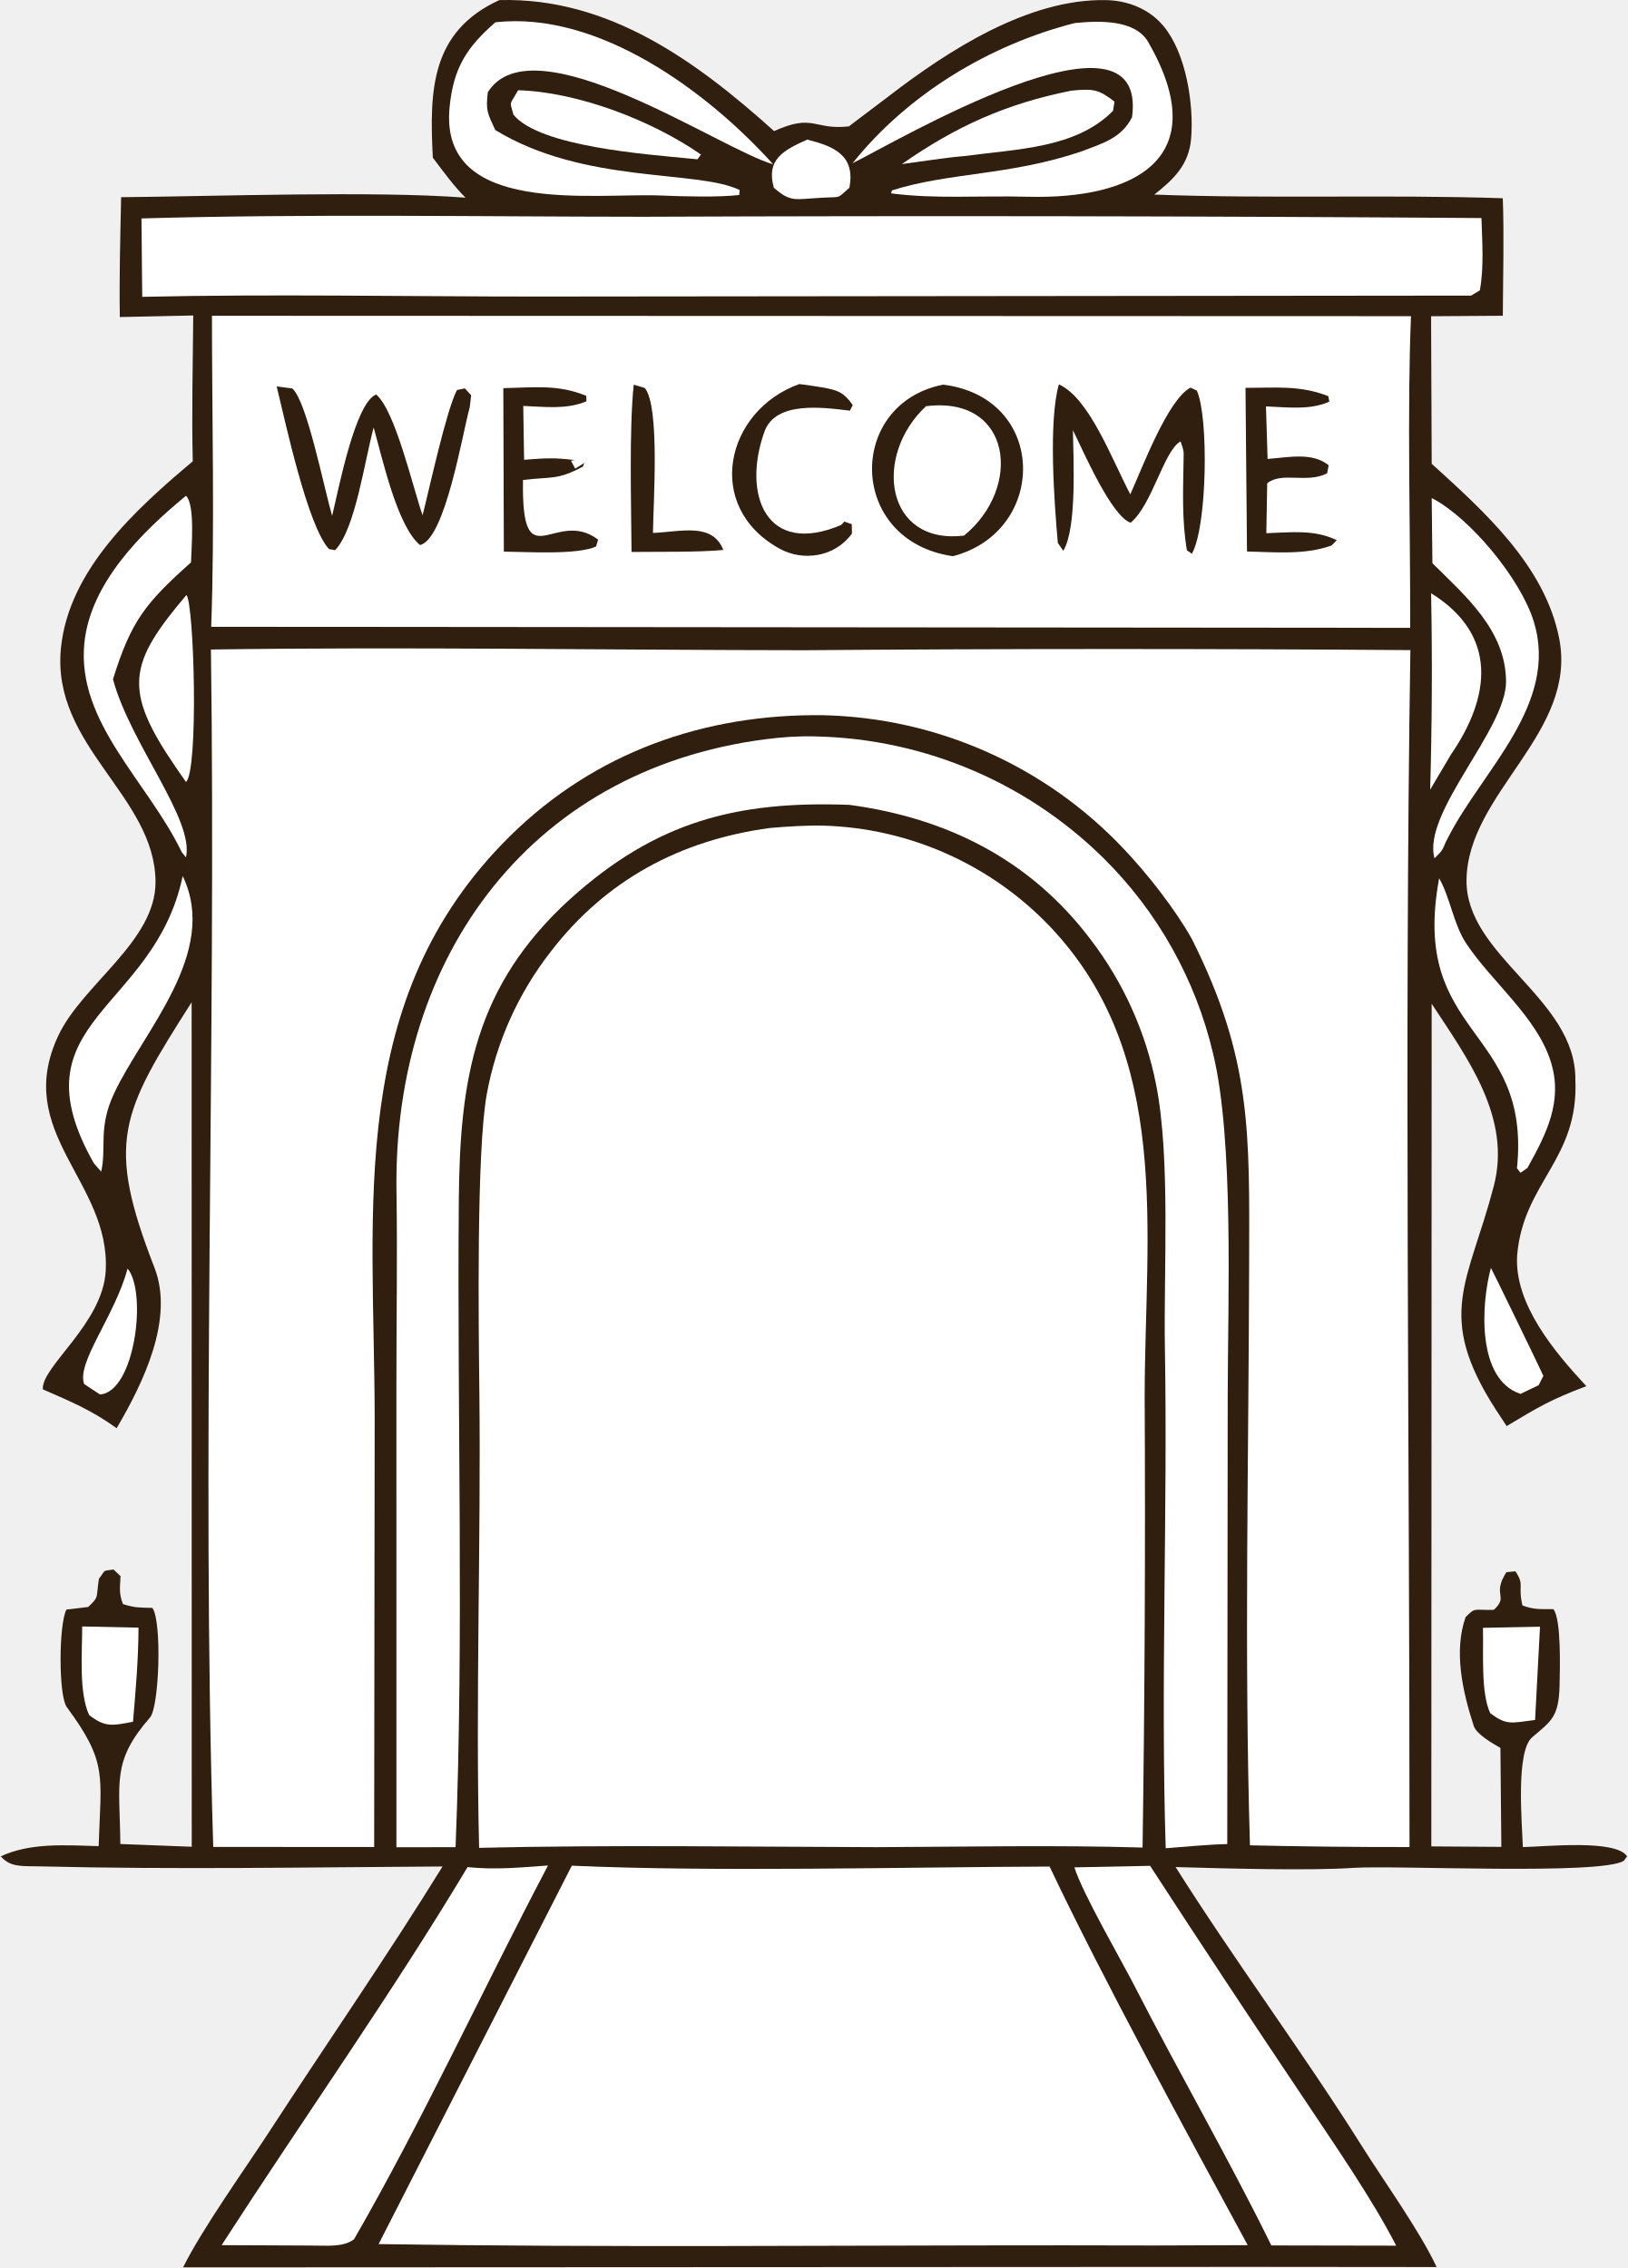
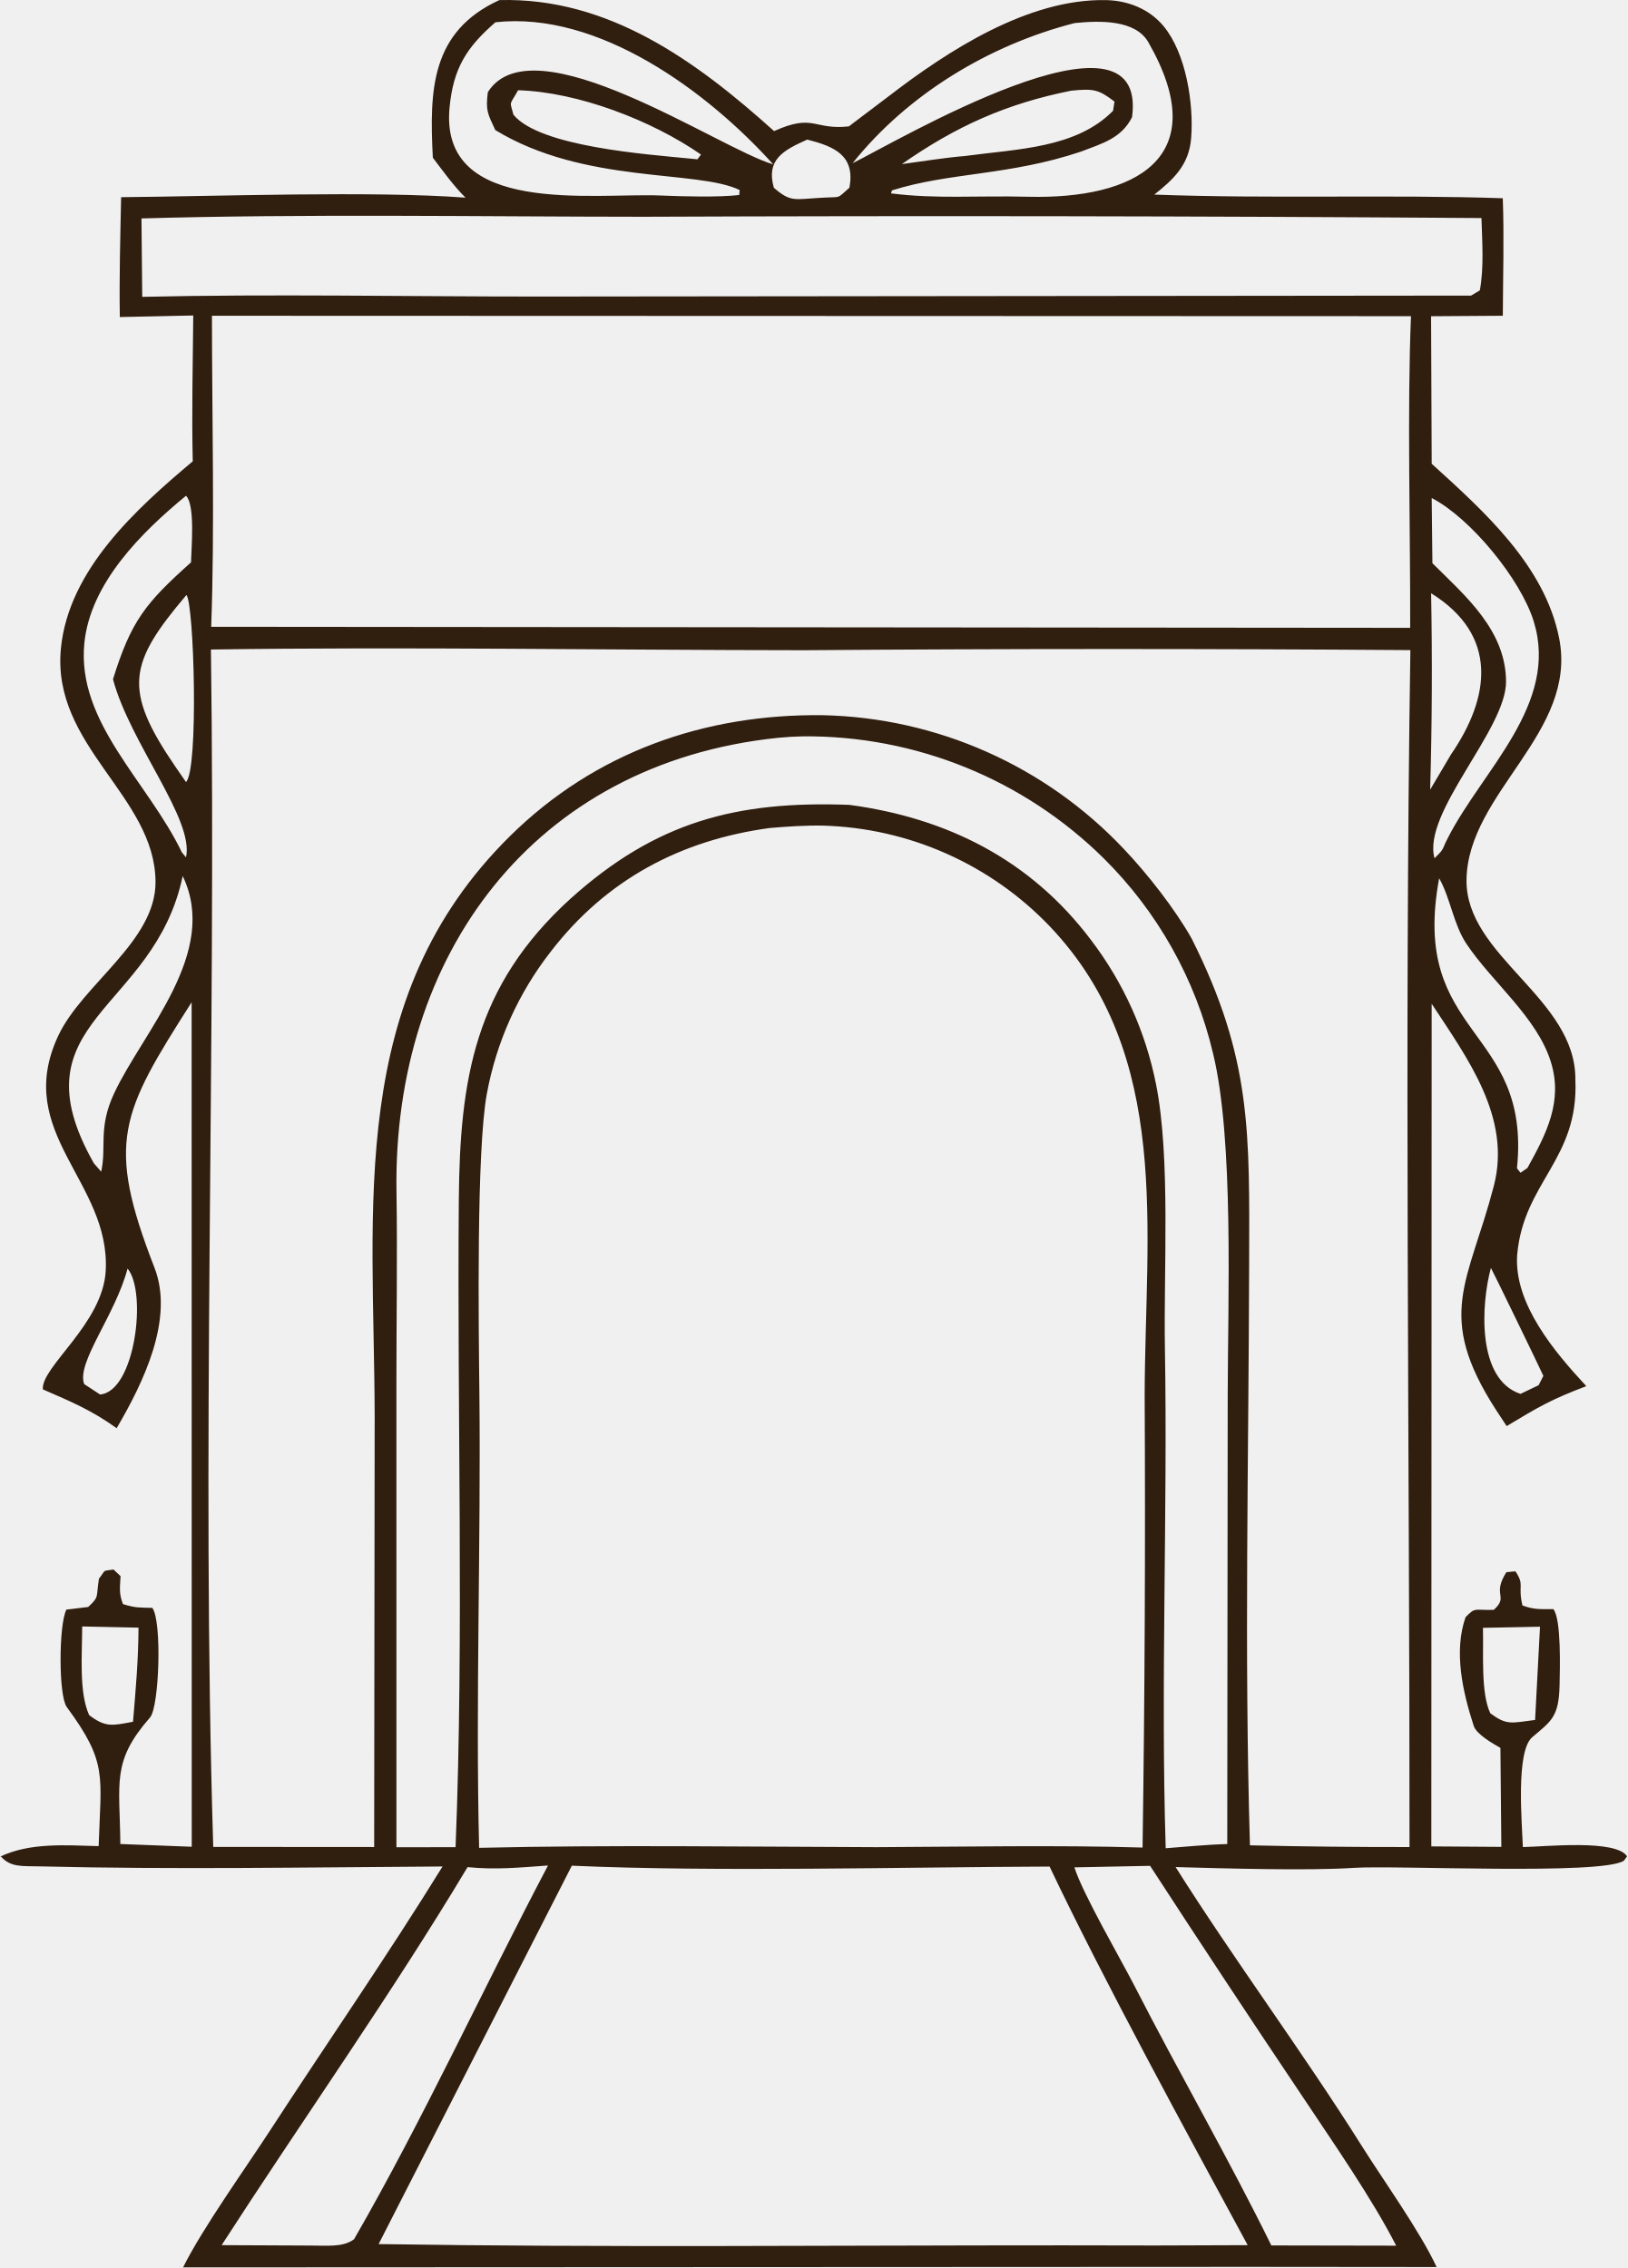
<svg xmlns="http://www.w3.org/2000/svg" width="2315" height="3227" viewBox="0 0 2315 3227" fill="none">
-   <path d="M710.252 0.139C866.115 -4.059 991.084 87.634 1101.06 186.534C1157.92 160.901 1157.37 185.422 1207.52 179.822C1207.2 179.854 1257.64 141.922 1263.36 137.512C1348.11 72.184 1462.36 -2.073 1573.27 0.145C1604.01 0.762 1634.71 12.521 1655.2 37.344C1687.2 76.112 1698.23 148.017 1694.29 196.763C1691.23 234.792 1669.19 255.237 1641.88 276.877C1807.53 283.101 1972.61 276.562 2137.59 282.065C2139.59 334.547 2137.89 396.081 2137.63 449.263L2035.59 449.951L2036.47 659.871C2111.53 728.02 2197.09 804.727 2217.69 907.755C2244.62 1042.44 2087.77 1127.62 2086 1251.75C2084.44 1360.66 2241.94 1420.17 2240.83 1536.31C2245.77 1650.12 2167.1 1681.75 2158.03 1785.7C2153.36 1855.3 2211.58 1924 2256.4 1972.26C2205.85 1991.45 2188.67 2001.68 2143.11 2029.11C2138 2021.48 2132.95 2013.81 2127.97 2006.1C2040.51 1870.51 2088.99 1825.16 2124.82 1687.51C2150.21 1590 2087.3 1505.8 2036.43 1428.15L2035.93 2627.14L2135.54 2627.82L2134.23 2486.99C2122.97 2480.62 2100.11 2467.5 2096.28 2455.71C2080.4 2406.89 2067.63 2349.66 2084.62 2301.05C2098.87 2286.34 2096.38 2291.33 2124.75 2290.58C2146.82 2270.59 2121.52 2270.33 2142.71 2236.96L2155.55 2235.74C2169.11 2255.93 2158.65 2254.61 2165.54 2284.34C2182.92 2290.61 2190.66 2289.38 2209.49 2289.53C2221.07 2303.64 2218.81 2375.79 2218.36 2397.67C2217.44 2442.98 2206.43 2448.89 2179.5 2471.73C2155.7 2491.9 2164.99 2594.83 2166.16 2628.11C2199.66 2627.39 2298.61 2616.89 2314.38 2641.26L2309.82 2647.51C2278.14 2668.31 1985.02 2653.71 1925.56 2657.66C1860.97 2661.96 1739.69 2658.43 1672.19 2656.52C1755.07 2788.03 1853.91 2921.06 1937.19 3053.6C1968.45 3103.37 2019.36 3174.07 2043.48 3225.62L1777.39 3225.38L260.42 3226.09C288.298 3170.09 348.246 3086.57 384.039 3031.51C465.53 2906.14 550.86 2783.06 629.495 2655.69C439.672 2656.85 247.154 2660.23 57.395 2655.56C31.42 2654.92 15.321 2657.25 1.423 2641.59L0 2641.81C42.469 2621.39 94.004 2625.53 140.336 2626.75C143.517 2525.97 153.506 2508.28 94.999 2428.87C83.09 2412.71 83.524 2311.31 94.439 2290.22L125.441 2286.47C141.468 2271.43 136.42 2273.97 140.696 2246.36C151.615 2232.07 144.698 2235.98 161.439 2233.16L171.458 2242.59C170.701 2258.69 168.919 2267.29 174.914 2282.38C192.46 2287.92 197.971 2287.24 216.672 2287.77C230.639 2306.43 226.543 2428.68 213.418 2443.68C158.377 2506.61 170.371 2535.68 171.178 2623.73L272.735 2627.64L272.587 1426.04C171.548 1584.54 150.197 1624.89 219.771 1803.87C248.183 1876.96 203.392 1968.18 165.931 2032.08C129.839 2006.23 101.447 1994.53 60.956 1976.85C58.275 1944.7 146.252 1883.5 150.363 1808.24C157.333 1680.65 17.96 1612.23 82.865 1473.7C117.213 1400.38 221.598 1339.41 221.218 1254.81C220.665 1132.42 72.899 1061.7 86.658 922.382C97.708 810.501 193.951 723.816 274.194 656.374C272.548 588.784 274.316 516.828 274.883 448.878L170.435 451.102C169.53 394.171 171.1 337.485 172.284 280.567C308.599 279.378 530.647 271.303 662.143 281.249C644.742 263.89 630.613 243.979 615.675 224.389C610.659 128.131 612.916 44.809 710.252 0.139Z" fill="#301E0F" />
-   <path d="M1095.08 1178.09C1120.27 1176 1145.18 1174.26 1170.48 1174.71C1292.85 1178.1 1408.94 1229.69 1493.44 1318.24C1667.79 1501.79 1628.73 1750.31 1628.19 1985.43C1629.33 2199.88 1628.33 2414.34 1625.21 2628.77C1502.35 2625.09 1370.42 2627.72 1246.85 2628.22C1060.28 2627.69 867.587 2624.78 681.506 2629.18C676.317 2418.33 684.227 2193.88 681.867 1981.62C680.793 1885.27 677.571 1638.12 692.426 1556.62C705.976 1482.76 737.172 1413.26 783.357 1354.04C862.269 1251.46 968.254 1195.26 1095.08 1178.09Z" fill="white" />
-   <path d="M300.027 924.149C578.923 920.111 864.34 924.953 1143.44 925.165C1431.01 922.927 1718.58 922.882 2006.15 925.017C1997.52 1483.57 2005.07 2067.09 2004.93 2628.06C1929.26 2628.16 1853.59 2627.34 1777.95 2625.6C1769.7 2350.81 1776.19 2072.94 1776.79 1797.91C1777.19 1612.42 1781.1 1506.95 1695.11 1335.57C1671.6 1293.71 1631.6 1242.63 1598.69 1208.11C1487.24 1089.77 1332.92 1021.14 1170.38 1017.62C1002.18 1015.52 846.173 1070.28 725.21 1189.85C492.294 1420.06 532.165 1716.63 532.943 2014.27L532.229 2628.03L303.32 2627.87C286.169 2074.48 307.705 1483.24 300.027 924.149Z" fill="white" />
-   <path d="M301.481 449.289L2007.02 449.868C2001.47 583.087 2006.24 756.219 2005.87 893.322L300.4 891.817C305.539 752.818 301.481 589.317 301.481 449.289Z" fill="white" />
-   <path d="M1341.6 547.297C1490.34 565.671 1491.02 755.976 1355.45 791.394C1205.18 769.786 1203.77 574.267 1341.6 547.297Z" fill="#301E0F" />
-   <path d="M1317.16 577.987C1439.43 562.531 1454.95 693.925 1371.17 762.106C1258.96 775.569 1241.63 648.432 1317.16 577.987Z" fill="white" />
-   <path d="M472.41 733.947C481.124 698.992 504.763 573.089 535.078 561.323C562.113 584.16 586.788 691.932 601.083 733.214C610.666 695.732 634.8 583.851 650.002 554.939L661.237 552.618L670.195 562.448L668.131 579.53C657.706 617.045 633.327 767.102 597.476 775.512C564.897 748.785 543.721 651.209 531.509 608.32C518.712 654.475 505.715 752.495 476.648 782.873L467.999 781.227C437.659 748.991 405.884 600.335 393.582 549.859L415.82 552.759C436.488 570.696 460.558 693.09 472.41 733.947Z" fill="#301E0F" />
-   <path d="M1506.16 546.891C1549.48 566.435 1581.08 652.612 1607.78 703.377C1624.86 665.542 1661.22 568.223 1693.39 551.571L1702.43 555.744C1719.59 594.132 1717.04 750.6 1695.3 787.863L1688.25 783.003C1680.89 738.584 1682.9 698.376 1683.54 653.596C1684.02 640.352 1683.52 640.776 1679.27 628.04C1655.46 641.091 1638.99 718.486 1608.15 743.772C1580.35 733.729 1541.03 642.024 1526.14 612.147C1526.72 653.153 1532.08 751.031 1512.48 783.704L1504.68 772.433C1499.62 714.963 1491.07 600.388 1506.16 546.891Z" fill="#301E0F" />
-   <path d="M1771.63 551.824C1815.27 551.946 1849.28 547.857 1889.44 563.724L1890.83 571.446C1863.9 583.79 1831.12 579.431 1800.72 578.229L1803.05 653.026C1834.34 650.531 1866.73 643.343 1889.92 661.982L1887.73 673.445C1858.54 688.374 1823.87 670.597 1802.48 687.596L1801.26 758.651C1836.82 757.52 1869.53 753.077 1901.49 768.642L1894 776.171C1856.38 789.749 1814.13 785.622 1773.75 784.677L1771.63 551.824Z" fill="#301E0F" />
-   <path d="M715.937 552.278C759.846 551.404 793.524 546.62 833.89 563.188L834.153 571.006C805.736 582.906 775.486 578.792 744.277 577.59L745.486 654.194C776.264 651.885 786.469 650.947 817.517 654.567L812.167 655.601L818.186 666.756L831.208 658.701L829.182 663.85C792.591 683.472 785.266 677.917 743.917 682.938C741.557 827.435 789.312 721.398 850.841 767.798L847.89 777.531C821.093 789.818 750.078 785.169 716.683 784.867L715.937 552.278Z" fill="#301E0F" />
-   <path d="M1137.02 546.453C1147.82 547.816 1158.59 549.391 1169.33 551.172C1192.83 555.267 1200.53 558.765 1212.95 576.291L1208.95 584.308C1170.57 579.756 1103.13 569.984 1087.28 614.371C1055.28 703.969 1090.04 792.248 1196.39 746.98L1201.13 742.145L1211.56 745.867L1211.81 759.144C1187.47 792.961 1142.06 798.953 1108.96 780.72C1000.02 720.697 1032.43 583.633 1137.02 546.453Z" fill="#301E0F" />
-   <path d="M901.446 547.312L917.182 552.064C938.84 578.147 929.284 714.793 928.77 758.3C969.103 756.622 1013.22 742.992 1028.83 782.48C993.65 785.946 935.227 784.885 898.301 785.354C897.896 719.744 894.777 609.599 901.446 547.312Z" fill="#301E0F" />
-   <path d="M813.388 2654.57C1017.34 2663.67 1283.89 2656.56 1492.95 2655.81C1568.6 2815.35 1688.64 3035.71 1774.75 3194.51C1687.41 3195.05 1600.06 3195.13 1512.72 3194.76C1190.01 3194.71 860.764 3198.02 538.557 3192.98L813.388 2654.57Z" fill="white" />
-   <path d="M1105.98 1049.85C1118.07 1048.64 1130.21 1047.92 1142.36 1047.69C1302.22 1046.36 1456.01 1108.76 1569.74 1221.08C1646.66 1297.22 1700.61 1393.44 1725.43 1498.77C1755.26 1620.73 1746.58 1849.75 1746.31 1984.5L1745.68 2623.81C1718.82 2624.36 1685.45 2627.73 1658.11 2629.76C1650.79 2397.32 1661 2151.17 1656.98 1918.01C1655.07 1807.56 1665.2 1647.84 1644.49 1543.36C1629.76 1468.52 1598.05 1398.06 1551.81 1337.4C1466.05 1223.54 1347.58 1163.9 1208.18 1145.19C1047.26 1139.19 933.027 1169.24 811.305 1278.86C674.838 1403 654.079 1535.55 652.632 1707.49C650.06 2012.44 660.118 2324.75 648.015 2628.25L563.868 2628.33L563.849 1970.12C563.798 1879.49 565.392 1785.92 563.965 1695.53C558.653 1359.66 758.367 1086.26 1105.98 1049.85Z" fill="white" />
-   <path d="M201.23 310.793C432.597 304.107 682.709 308.266 915.11 308.407C1312.49 306.813 1709.87 307.424 2107.24 310.246C2108.27 343.324 2111 381.089 2104.93 413.139L2092.5 420.591L766.071 421.935C580.64 421.999 386.829 418.128 202.305 422.359L201.23 310.793Z" fill="white" />
-   <path d="M665.05 2656.61C705.519 2660.66 739.223 2657.15 779.499 2654.3C688.253 2827.49 600.614 3018.01 503.619 3186.05C488.024 3198.09 463.305 3194.87 441.813 3195.07L315.242 3194.49C429.196 3017.79 558.415 2834.88 665.05 2656.61Z" fill="white" />
-   <path d="M1528.23 2656.95L1635.94 2654.77C1707.43 2764.81 1779.73 2874.3 1852.86 2983.25C1895.87 3048.05 1951.34 3127.54 1985.95 3195.23L1808.38 3194.9C1747.96 3071.95 1676.74 2948.66 1614.17 2826.48C1593.92 2786.94 1540.48 2695.36 1528.23 2656.95Z" fill="white" />
-   <path d="M704.676 31.686C851.414 15.343 1006.7 130.4 1099.83 233.878C1023.36 211.729 758.077 29.172 693.879 131.197C690.799 157.203 693.281 161.054 704.522 185.048C831.433 262.513 991.926 241.046 1052.13 270.415L1051.48 277.455C1022.01 280.907 971.579 279.512 940.01 278.188C845.021 274.202 624.851 308 639.429 153.243C644.767 96.634 663.97 67.181 704.676 31.686Z" fill="white" />
-   <path d="M1528.52 32.836C1565.16 29.081 1615.09 28.078 1633.44 60.115C1727.98 225.139 1614.26 283.787 1462.09 279.936C1389.45 278.097 1331.75 283.388 1267.39 275.139L1268.78 270.889C1350.69 245.005 1435.26 250.136 1537.9 215.611C1568.53 203.833 1595.02 196.761 1610.24 166.769C1634.3 -12.284 1267.89 205.601 1212.72 232.199C1291.23 133.929 1407.17 63.914 1528.52 32.836Z" fill="white" />
-   <path d="M264.548 705.414C277.802 718.137 272.201 779.35 271.706 800.142C206.839 858.165 186.531 883.381 160.714 966.446C185.042 1057.57 276.76 1166.16 264.555 1219.85L258.613 1212.65C210.254 1111.95 108.996 1028.2 119.948 915.456C128.271 829.774 201.579 757.175 264.548 705.414Z" fill="white" />
-   <path d="M2036.48 708.609C2091.79 737.123 2163.28 824.399 2181.7 884.416C2217.77 1001.94 2108.5 1095.97 2059.62 1191.98L2056.16 1198.89C2051.07 1211.6 2050.19 1211.19 2040.48 1221.18C2022.48 1156.38 2142.55 1037.9 2142.22 969.693C2141.87 896.857 2084.61 848.065 2037.5 801.389L2036.48 708.609Z" fill="white" />
-   <path d="M2047.09 1249.63C2062.96 1277.52 2067.45 1315.15 2085.68 1342.58C2122.02 1397.25 2185.79 1446.78 2205.83 1510.46C2223.62 1566.98 2199.55 1613.2 2172.67 1661.8L2162.8 1668.68L2157.76 1662.28C2178.42 1460.25 2004.82 1476.58 2047.09 1249.63Z" fill="white" />
-   <path d="M259.867 1246.43C312.348 1355.55 203.334 1467.68 162.265 1555.78C139.284 1605.08 151.833 1631.38 143.929 1667.12L133.537 1655.17C17.893 1451.37 219.23 1440.25 259.867 1246.43Z" fill="white" />
-   <path d="M1523.67 129.038C1555.75 125.785 1562.77 127.322 1585.29 144.565L1583.22 157.648C1530.35 211.255 1446.83 211.834 1372.31 222.005C1345.43 224.133 1310.2 229.848 1282.79 233.494C1360.13 179.457 1431.51 147.471 1523.67 129.038Z" fill="white" />
-   <path d="M265.179 846.57C276.086 858.259 282.761 1095.98 264.555 1112.69L249.488 1090.88C174.124 980.651 182.958 943.735 265.179 846.57Z" fill="white" />
-   <path d="M736.946 128.391C822.102 130.911 927.052 171.293 997.083 219.872L992.067 226.661L980.98 225.588C919.901 219.538 767.794 208.827 730.347 163.263C724.843 142.291 724.329 151.227 736.946 128.391Z" fill="white" />
-   <path d="M2035.63 844.078C2131.68 903.799 2119.87 992.085 2063.88 1073.54L2034.28 1123.6C2036.95 1030.45 2037.4 937.25 2035.63 844.078Z" fill="white" />
-   <path d="M116.897 2314.19L197.019 2315.87C196.794 2362.44 193.09 2403.49 189.203 2449.77C159.646 2455.42 149.921 2458 126.802 2440.31C112.004 2407.82 116.918 2353.11 116.897 2314.19Z" fill="white" />
-   <path d="M2109.37 2316.14L2190.54 2314.55L2183.54 2447.22C2149.51 2451.57 2143.25 2455.14 2119.83 2437.71C2106.04 2408.77 2110.4 2352.41 2109.37 2316.14Z" fill="white" />
-   <path d="M1148.23 198.602C1186.71 208.342 1216.79 221.11 1208.25 267.053C1188.66 284.206 1198.29 279.41 1167.16 281.468C1129.88 283.493 1124.84 288.032 1100.75 267.156C1089.44 227.308 1113.8 213.954 1148.23 198.602Z" fill="white" />
-   <path d="M2120.7 1804.05C2122.12 1805.85 2190.37 1946.49 2195.33 1957.67L2188.5 1970.97L2162.77 1983.25C2100.37 1962.8 2106.62 1855.58 2120.7 1804.05Z" fill="white" />
-   <path d="M181.453 1804.97C209.604 1838.68 192.003 1980.36 142.274 1984.11L119.763 1969.34C108.166 1939.11 163.842 1871.65 181.453 1804.97Z" fill="white" />
+   <path d="M710.253 0.139C866.115 -4.059 991.084 87.635 1101.06 186.534C1157.92 160.901 1157.37 185.422 1207.52 179.822C1207.2 179.854 1257.64 141.922 1263.36 137.512C1348.11 72.185 1462.36 -2.072 1573.27 0.146C1604.01 0.763 1634.71 12.522 1655.2 37.345C1687.2 76.113 1698.23 148.017 1694.29 196.764C1691.23 234.792 1669.19 255.238 1641.88 276.878C1807.53 283.102 1972.61 276.562 2137.59 282.066C2139.59 334.547 2137.89 396.081 2137.63 449.264L2035.59 449.951L2036.47 659.871C2111.53 728.02 2197.09 804.727 2217.69 907.755C2244.62 1042.44 2087.77 1127.62 2086 1251.75C2084.44 1360.66 2241.94 1420.17 2240.83 1536.31C2245.77 1650.12 2167.1 1681.75 2158.03 1785.7C2153.36 1855.3 2211.58 1924 2256.4 1972.26C2205.85 1991.45 2188.67 2001.68 2143.11 2029.11C2138 2021.48 2132.95 2013.81 2127.97 2006.1C2040.51 1870.52 2088.99 1825.16 2124.82 1687.51C2150.21 1590 2087.31 1505.8 2036.43 1428.15L2035.93 2627.14L2135.54 2627.82L2134.23 2486.99C2122.97 2480.62 2100.12 2467.5 2096.28 2455.71C2080.4 2406.89 2067.63 2349.66 2084.62 2301.05C2098.87 2286.34 2096.38 2291.33 2124.75 2290.58C2146.82 2270.59 2121.52 2270.33 2142.71 2236.96L2155.55 2235.74C2169.11 2255.93 2158.65 2254.61 2165.54 2284.34C2182.92 2290.61 2190.66 2289.38 2209.49 2289.53C2221.07 2303.64 2218.81 2375.79 2218.36 2397.67C2217.44 2442.98 2206.43 2448.89 2179.5 2471.73C2155.7 2491.9 2164.99 2594.83 2166.16 2628.11C2199.66 2627.39 2298.61 2616.89 2314.38 2641.26L2309.82 2647.51C2278.15 2668.31 1985.02 2653.71 1925.57 2657.66C1860.97 2661.96 1739.69 2658.43 1672.19 2656.52C1755.07 2788.03 1853.91 2921.06 1937.19 3053.6C1968.45 3103.37 2019.37 3174.07 2043.48 3225.62L1777.39 3225.38L260.421 3226.09C288.298 3170.09 348.245 3086.57 384.039 3031.51C465.53 2906.14 550.861 2783.06 629.496 2655.69C439.673 2656.85 247.154 2660.23 57.395 2655.56C31.421 2654.92 15.321 2657.25 1.423 2641.59L0 2641.81C42.469 2621.39 94.004 2625.53 140.336 2626.75C143.517 2525.97 153.506 2508.28 94.999 2428.87C83.09 2412.72 83.524 2311.31 94.439 2290.22L125.441 2286.47C141.468 2271.43 136.42 2273.97 140.696 2246.36C151.615 2232.07 144.699 2235.98 161.439 2233.16L171.459 2242.59C170.701 2258.69 168.92 2267.29 174.915 2282.38C192.461 2287.92 197.971 2287.24 216.672 2287.77C230.639 2306.43 226.543 2428.68 213.418 2443.68C158.377 2506.61 170.372 2535.68 171.179 2623.73L272.735 2627.64L272.588 1426.05C171.549 1584.54 150.197 1624.89 219.771 1803.87C248.183 1876.96 203.392 1968.18 165.932 2032.08C129.839 2006.23 101.447 1994.53 60.956 1976.85C58.275 1944.7 146.252 1883.5 150.363 1808.24C157.333 1680.65 17.96 1612.24 82.865 1473.7C117.213 1400.38 221.597 1339.41 221.218 1254.81C220.665 1132.42 72.9 1061.7 86.658 922.382C97.709 810.501 193.951 723.816 274.194 656.374C272.548 588.784 274.317 516.828 274.883 448.878L170.436 451.103C169.531 394.172 171.1 337.485 172.284 280.568C308.599 279.378 530.647 271.303 662.144 281.249C644.742 263.89 630.613 243.98 615.675 224.39C610.659 128.132 612.917 44.809 710.253 0.139ZM538.557 3192.98C860.764 3198.02 1190.01 3194.71 1512.72 3194.76C1600.06 3195.13 1687.41 3195.05 1774.75 3194.51C1688.64 3035.71 1568.61 2815.35 1492.95 2655.81C1283.89 2656.56 1017.34 2663.67 813.389 2654.57L538.557 3192.98ZM779.499 2654.3C739.223 2657.15 705.519 2660.66 665.051 2656.61C558.416 2834.88 429.196 3017.79 315.242 3194.49L441.812 3195.07C463.304 3194.87 488.025 3198.09 503.619 3186.05C600.614 3018.01 688.253 2827.49 779.499 2654.3ZM1528.23 2656.95C1540.48 2695.36 1593.92 2786.94 1614.17 2826.48C1676.74 2948.67 1747.96 3071.95 1808.38 3194.9L1985.95 3195.23C1951.34 3127.54 1895.87 3048.05 1852.86 2983.25C1779.73 2874.3 1707.43 2764.81 1635.94 2654.77L1528.23 2656.95ZM1142.36 1047.69C1130.21 1047.92 1118.07 1048.64 1105.98 1049.85C758.367 1086.26 558.653 1359.66 563.965 1695.53C565.392 1785.92 563.798 1879.49 563.85 1970.12L563.868 2628.33L648.016 2628.25C660.118 2324.75 650.06 2012.44 652.633 1707.49C654.08 1535.55 674.839 1403 811.306 1278.86C933.027 1169.24 1047.26 1139.19 1208.18 1145.19C1347.58 1163.9 1466.05 1223.54 1551.81 1337.4C1598.05 1398.06 1629.76 1468.52 1644.49 1543.36C1665.2 1647.84 1655.07 1807.56 1656.98 1918.01C1661 2151.17 1650.79 2397.32 1658.12 2629.76C1685.45 2627.73 1718.82 2624.36 1745.68 2623.81L1746.31 1984.51C1746.58 1849.76 1755.26 1620.73 1725.43 1498.77C1700.61 1393.44 1646.66 1297.22 1569.74 1221.08C1456.02 1108.76 1302.22 1046.36 1142.36 1047.69ZM1170.48 1174.71C1145.18 1174.26 1120.27 1176 1095.08 1178.09C968.255 1195.26 862.269 1251.46 783.357 1354.04C737.172 1413.26 705.976 1482.76 692.427 1556.62C677.571 1638.12 680.793 1885.27 681.867 1981.62C684.227 2193.88 676.317 2418.33 681.507 2629.18C867.588 2624.78 1060.28 2627.69 1246.86 2628.22C1370.42 2627.72 1502.35 2625.09 1625.21 2628.77C1628.33 2414.34 1629.33 2199.88 1628.19 1985.43C1628.73 1750.31 1667.79 1501.79 1493.44 1318.24C1408.94 1229.69 1292.85 1178.1 1170.48 1174.71ZM1143.44 925.165C864.34 924.953 578.923 920.112 300.027 924.15C307.706 1483.25 286.169 2074.48 303.32 2627.87L532.229 2628.03L532.943 2014.27C532.165 1716.63 492.295 1420.07 725.211 1189.85C846.174 1070.29 1002.18 1015.52 1170.38 1017.62C1332.92 1021.14 1487.24 1089.77 1598.69 1208.11C1631.6 1242.63 1671.6 1293.71 1695.11 1335.57C1781.1 1506.95 1777.19 1612.42 1776.79 1797.91C1776.19 2072.94 1769.7 2350.81 1777.95 2625.6C1853.59 2627.34 1929.26 2628.16 2004.93 2628.06C2005.07 2067.09 1997.52 1483.57 2006.15 925.017C1718.58 922.882 1431.01 922.928 1143.44 925.165ZM116.897 2314.19C116.919 2353.11 112.004 2407.82 126.802 2440.31C149.92 2458 159.646 2455.42 189.204 2449.77C193.091 2403.49 196.794 2362.44 197.02 2315.87L116.897 2314.19ZM2109.37 2316.14C2110.4 2352.41 2106.04 2408.77 2119.83 2437.71C2143.25 2455.14 2149.51 2451.57 2183.54 2447.22L2190.54 2314.55L2109.37 2316.14ZM181.453 1804.97C163.842 1871.65 108.167 1939.11 119.764 1969.34L142.274 1984.11C192.003 1980.36 209.604 1838.68 181.453 1804.97ZM2120.7 1804.05C2106.62 1855.58 2100.37 1962.8 2162.77 1983.26L2188.5 1970.97L2195.33 1957.67C2190.37 1946.49 2122.12 1805.85 2120.7 1804.05ZM2047.09 1249.63C2004.82 1476.58 2178.42 1460.25 2157.76 1662.29L2162.8 1668.68L2172.67 1661.8C2199.55 1613.2 2223.62 1566.98 2205.83 1510.46C2185.79 1446.78 2122.02 1397.25 2085.68 1342.58C2067.45 1315.15 2062.96 1277.52 2047.09 1249.63ZM259.867 1246.43C219.231 1440.25 17.893 1451.37 133.537 1655.17L143.93 1667.12C151.833 1631.38 139.285 1605.08 162.266 1555.78C203.334 1467.68 312.349 1355.55 259.867 1246.43ZM2037.5 801.39C2084.61 848.066 2141.87 896.857 2142.22 969.693C2142.55 1037.9 2022.48 1156.38 2040.48 1221.18C2050.19 1211.19 2051.07 1211.6 2056.16 1198.89L2059.62 1191.98C2108.5 1095.97 2217.77 1001.94 2181.7 884.416C2163.28 824.399 2091.79 737.123 2036.48 708.609L2037.5 801.39ZM264.549 705.414C201.579 757.175 128.272 829.774 119.948 915.456C108.996 1028.21 210.254 1111.95 258.613 1212.65L264.556 1219.85C276.761 1166.16 185.042 1057.57 160.714 966.446C186.532 883.381 206.839 858.166 271.706 800.143C272.201 779.351 277.803 718.137 264.549 705.414ZM2035.63 844.078C2037.4 937.25 2036.95 1030.45 2034.28 1123.6L2063.88 1073.54C2119.87 992.086 2131.68 903.799 2035.63 844.078ZM265.179 846.57C182.957 943.735 174.125 980.652 249.488 1090.88L264.556 1112.69C282.761 1095.98 276.085 858.259 265.179 846.57ZM301.48 449.289C301.48 589.317 305.539 752.818 300.4 891.818L2005.87 893.322C2006.24 756.22 2001.47 583.088 2007.02 449.868L301.48 449.289ZM915.11 308.408C682.709 308.267 432.597 304.107 201.23 310.793L202.306 422.359C386.83 418.129 580.64 421.999 766.071 421.935L2092.5 420.591L2104.93 413.14C2111 381.09 2108.27 343.324 2107.24 310.246C1709.87 307.424 1312.49 306.814 915.11 308.408ZM1148.23 198.602C1113.8 213.954 1089.44 227.309 1100.75 267.157C1124.84 288.032 1129.88 283.493 1167.16 281.468C1198.29 279.41 1188.66 284.207 1208.25 267.054C1216.79 221.111 1186.71 208.342 1148.23 198.602ZM1633.44 60.115C1615.09 28.079 1565.16 29.081 1528.52 32.836C1407.17 63.915 1291.23 133.929 1212.72 232.199C1267.89 205.602 1634.3 -12.284 1610.24 166.77C1595.02 196.761 1568.53 203.833 1537.9 215.611C1435.26 250.136 1350.69 245.006 1268.78 270.89L1267.39 275.14C1331.75 283.388 1389.45 278.098 1462.09 279.937C1614.26 283.787 1727.98 225.14 1633.44 60.115ZM1099.83 233.878C1006.7 130.4 851.414 15.344 704.677 31.687C663.97 67.182 644.767 96.635 639.43 153.243C624.851 308.001 845.022 274.203 940.011 278.189C971.58 279.513 1022.01 280.908 1051.48 277.455L1052.13 270.415C991.926 241.047 831.434 262.513 704.522 185.048C693.281 161.054 690.799 157.203 693.879 131.197C758.077 29.172 1023.36 211.729 1099.83 233.878ZM1585.29 144.566C1562.77 127.322 1555.75 125.786 1523.67 129.039C1431.51 147.472 1360.13 179.457 1282.79 233.494C1310.2 229.849 1345.43 224.133 1372.31 222.005C1446.83 211.834 1530.35 211.255 1583.22 157.649L1585.29 144.566ZM736.946 128.391C724.329 151.227 724.843 142.292 730.348 163.264C767.794 208.828 919.901 219.538 980.98 225.588L992.067 226.662L997.084 219.872C927.053 171.293 822.103 130.911 736.946 128.391Z" fill="#301E0F" />
</svg>
